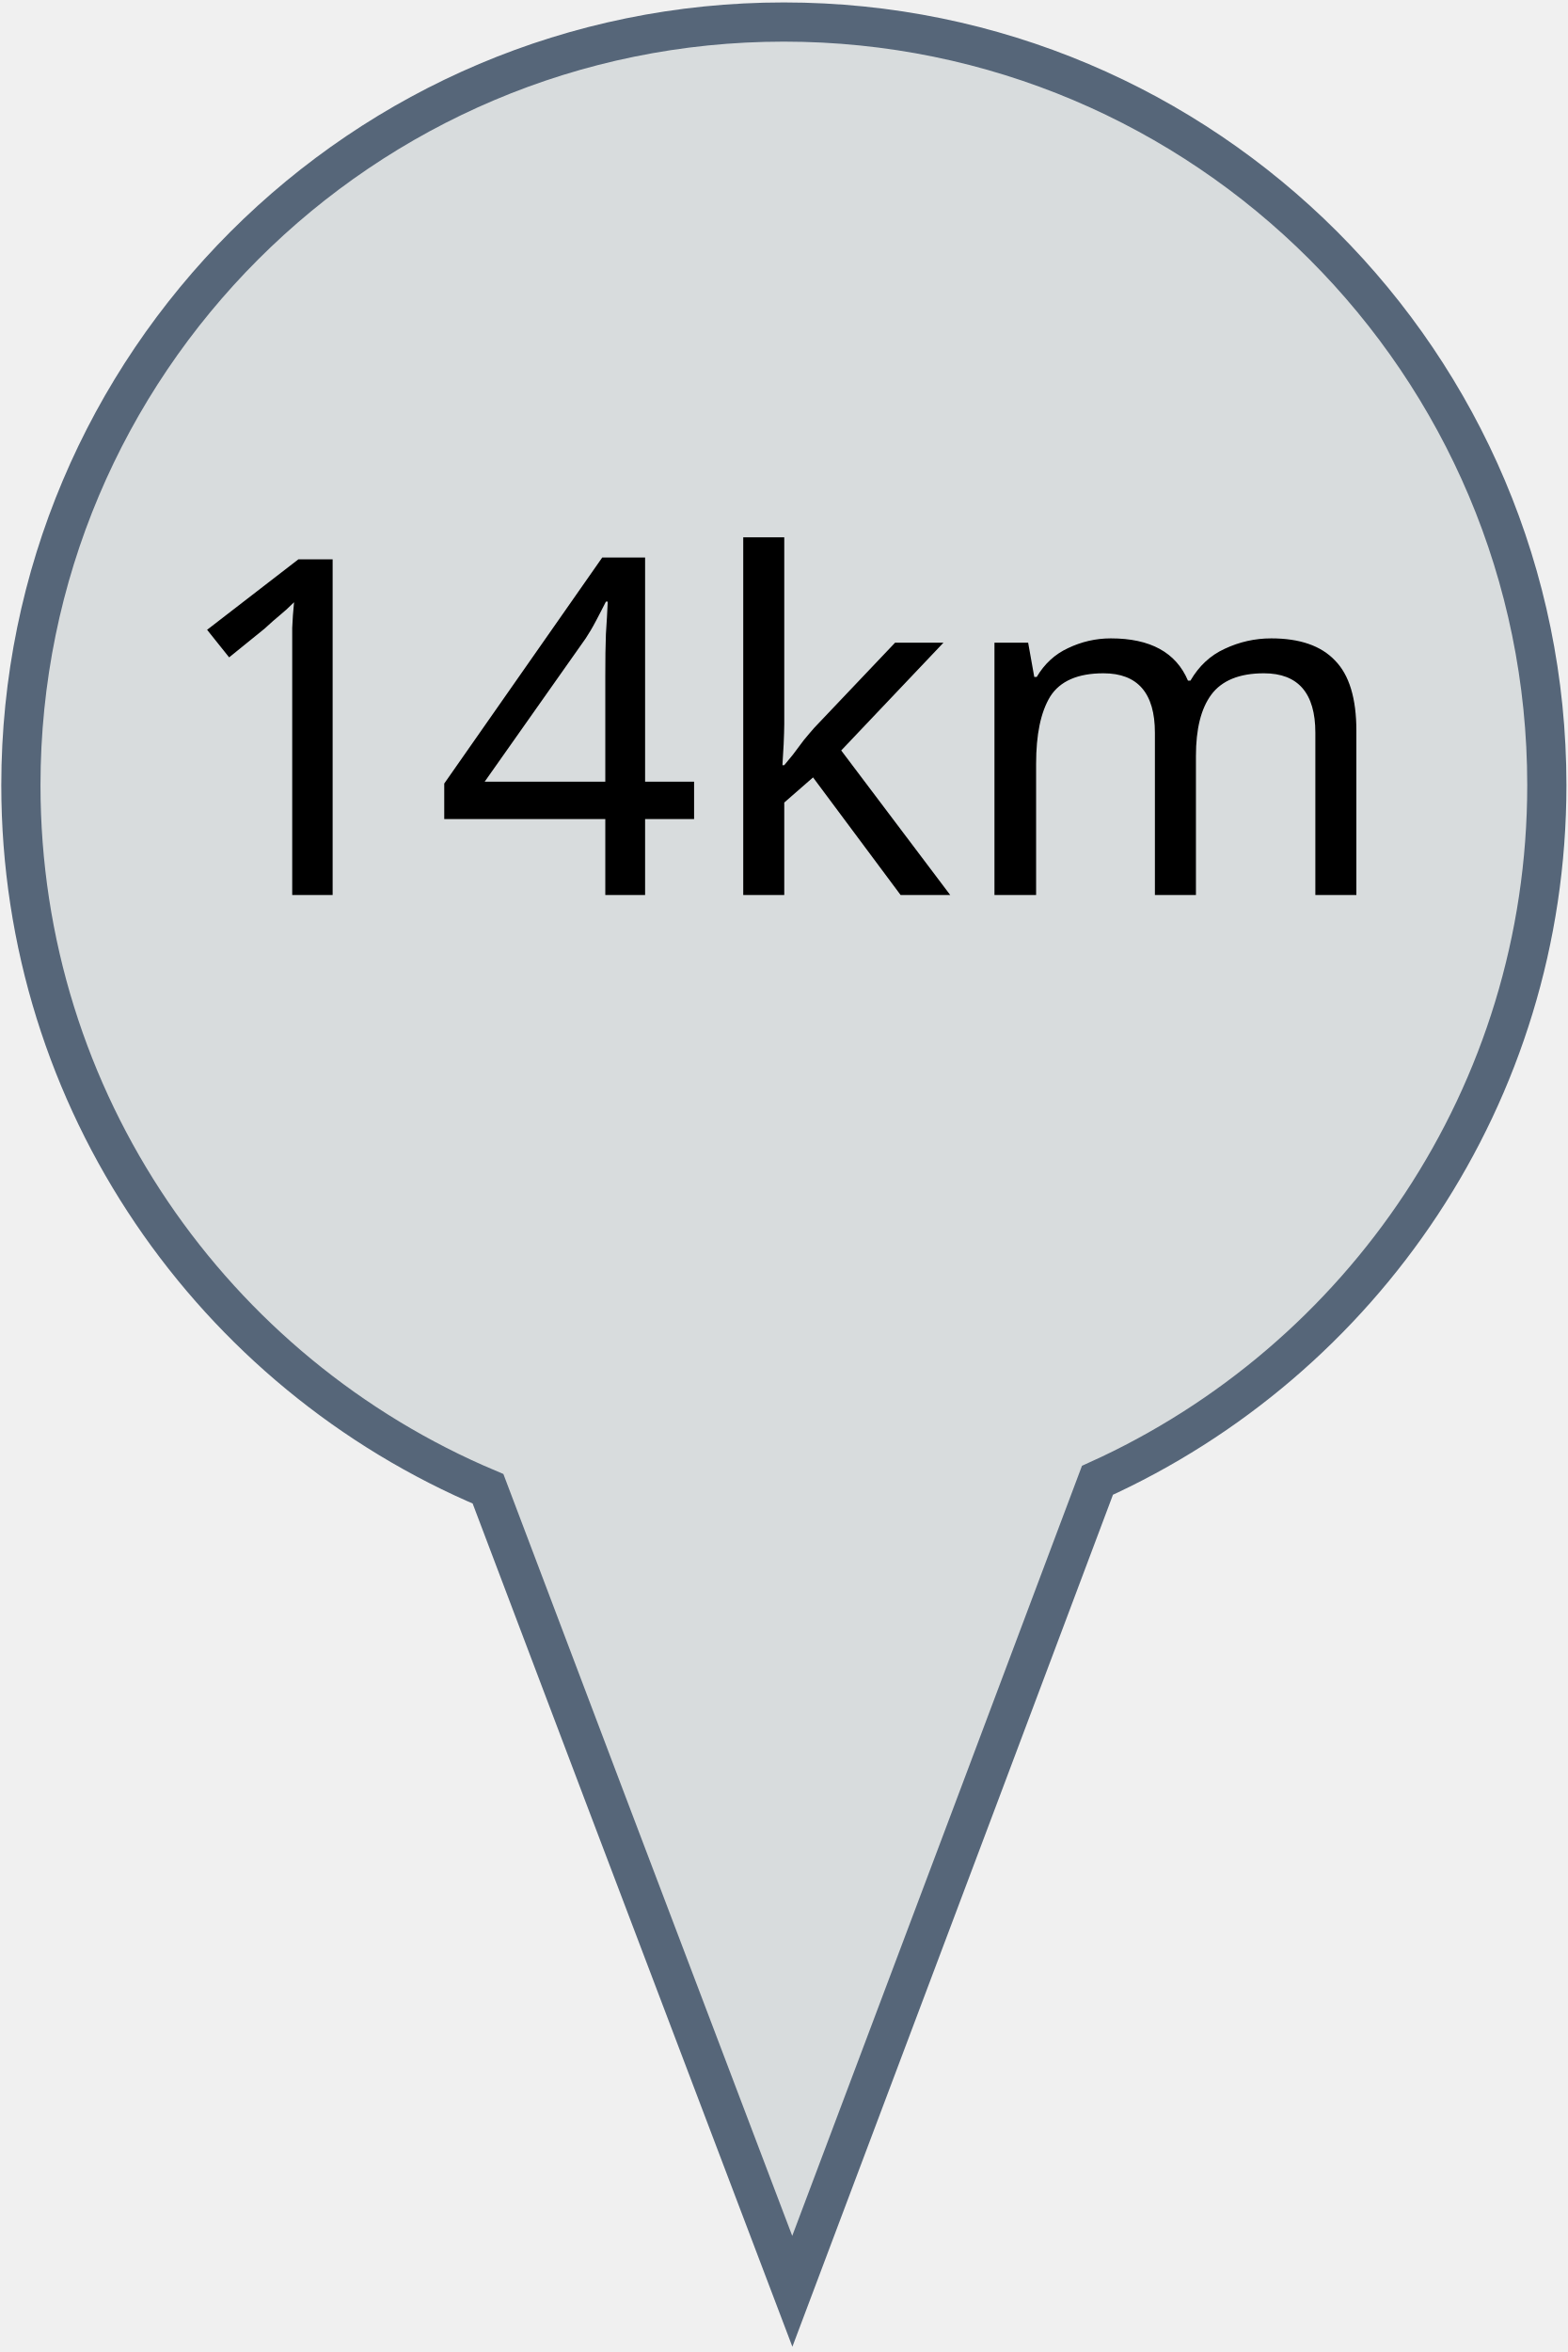
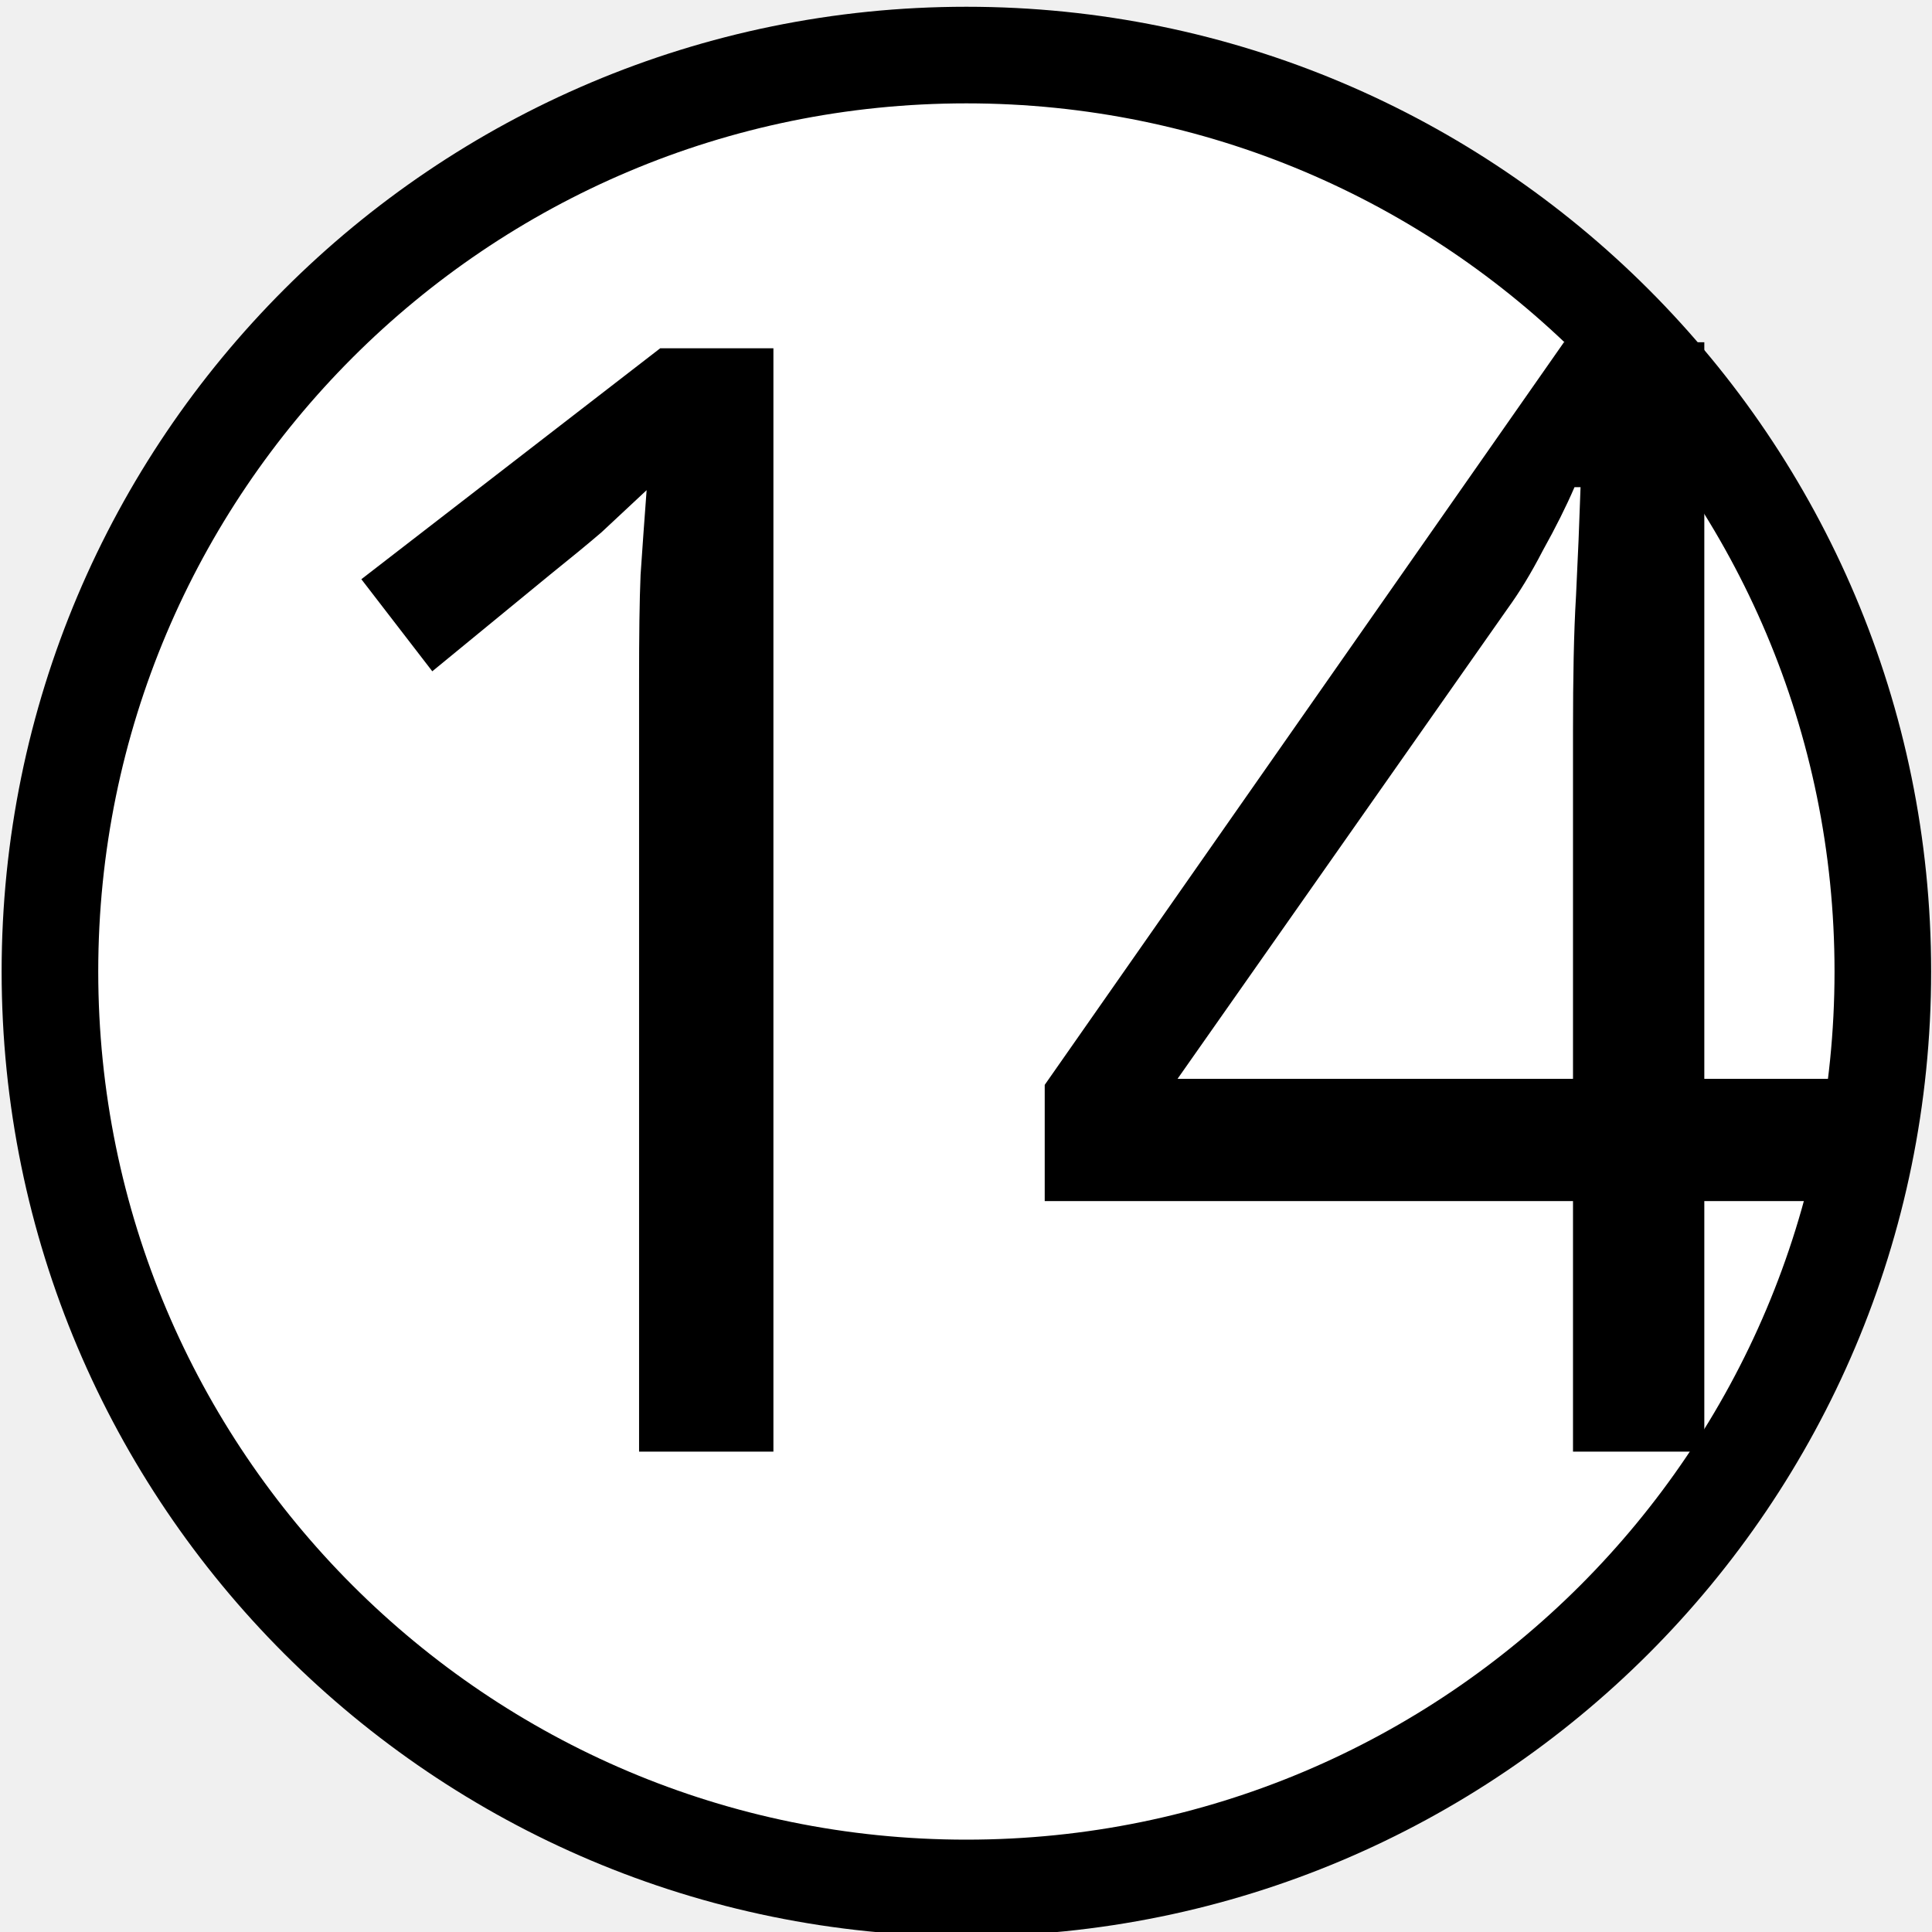
- <svg xmlns="http://www.w3.org/2000/svg" version="1.1" id="Calque_1" x="0px" y="0px" width="40px" height="60px" viewBox="0 0 40 60" enable-background="new 0 0 40 60" xml:space="preserve">
-   <path fill="#D8DCDD" stroke="#566679" stroke-miterlimit="10" d="M39.468,20.03C39.468,9.278,30.752,0.562,20,0.562  S0.533,9.278,0.533,20.03c0,8.075,4.917,15,11.919,17.949l2.969,7.842l4.795,12.631l4.761-12.642l3.025-8.047  C34.759,34.709,39.468,27.926,39.468,20.03z" />
-   <rect y="14" fill="none" width="40.125" height="10.5" />
-   <text transform="matrix(1 0 0 1 4.2217 22.832)" font-family="'CenturyGothic-Bold'" font-size="12">14km</text>
+ <svg xmlns="http://www.w3.org/2000/svg" version="1.1" id="Calque_1" x="0px" y="0px" width="20px" height="20px" viewBox="0 0 20 20" enable-background="new 0 0 20 20" xml:space="preserve">
+   <circle fill="#FFFFFF" stroke="#000000" stroke-miterlimit="10" cx="10.004" cy="10.057" r="9.487" />
+   <rect y="3.667" fill="none" width="19.949" height="14.208" />
+   <text transform="matrix(1 0 0 1 2.3188 15.0273)" font-family="'MyriadPro-Regular'" font-size="16" letter-spacing="-1">14</text>
</svg>
